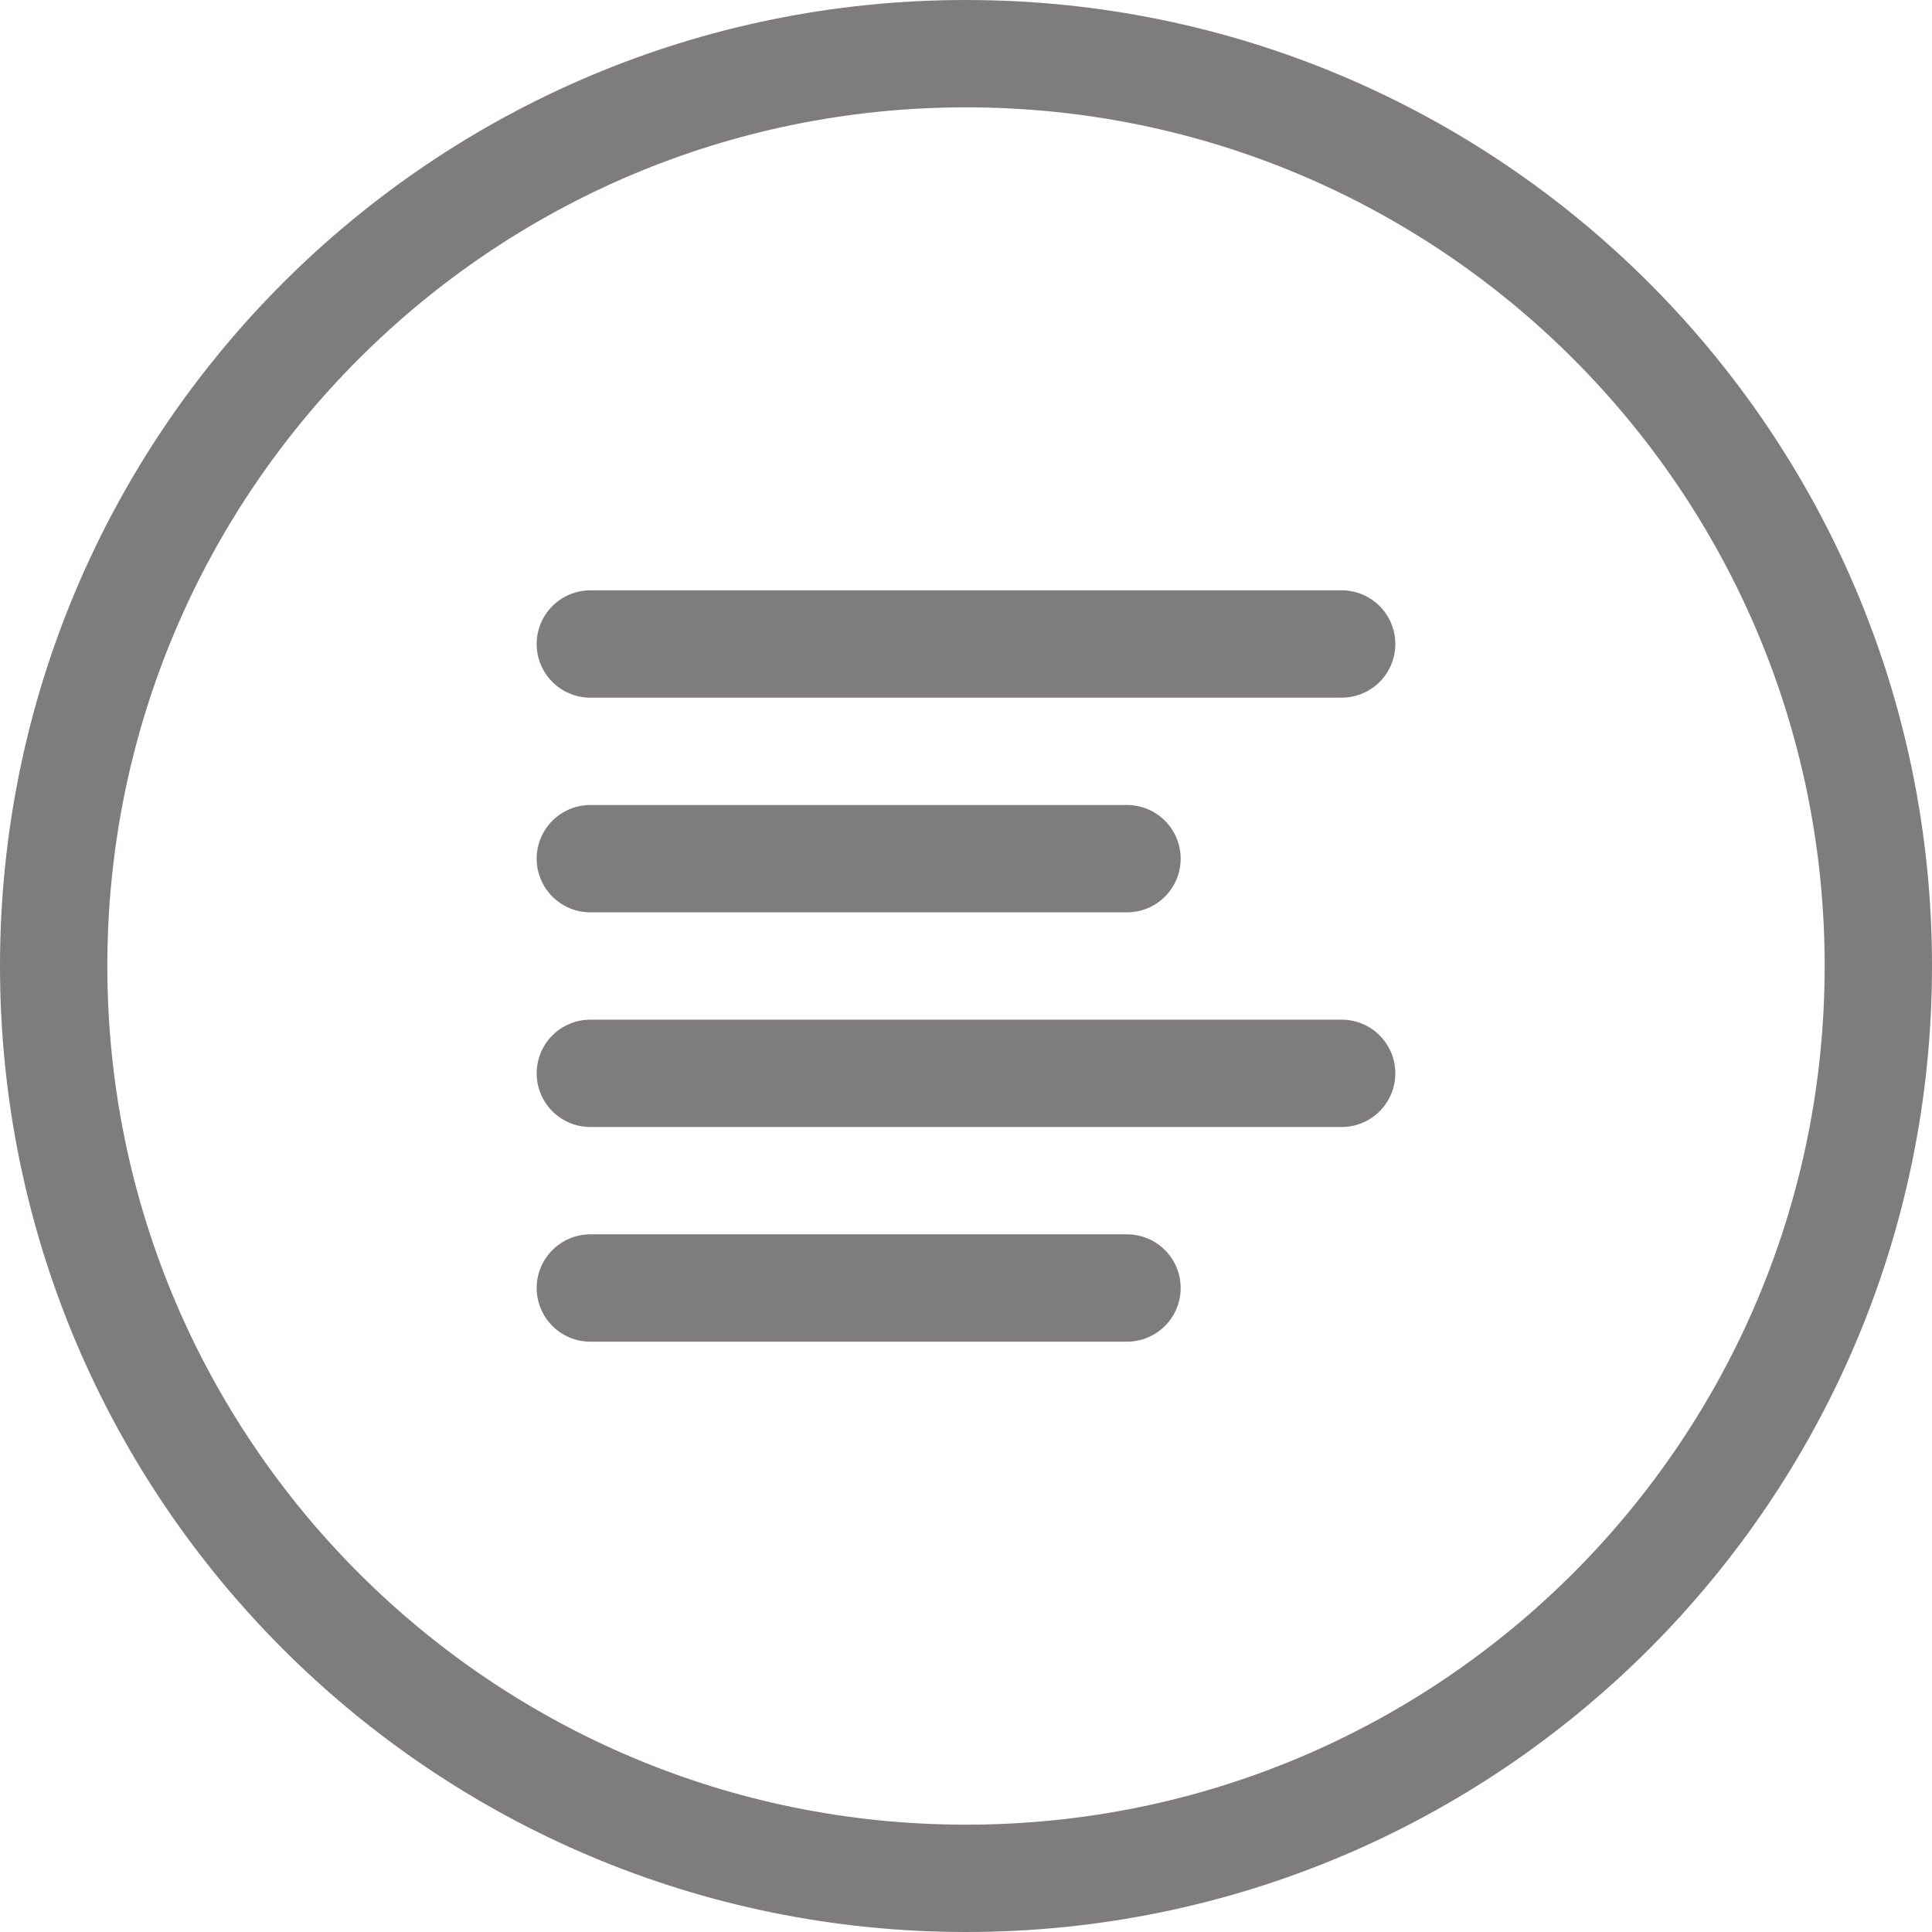
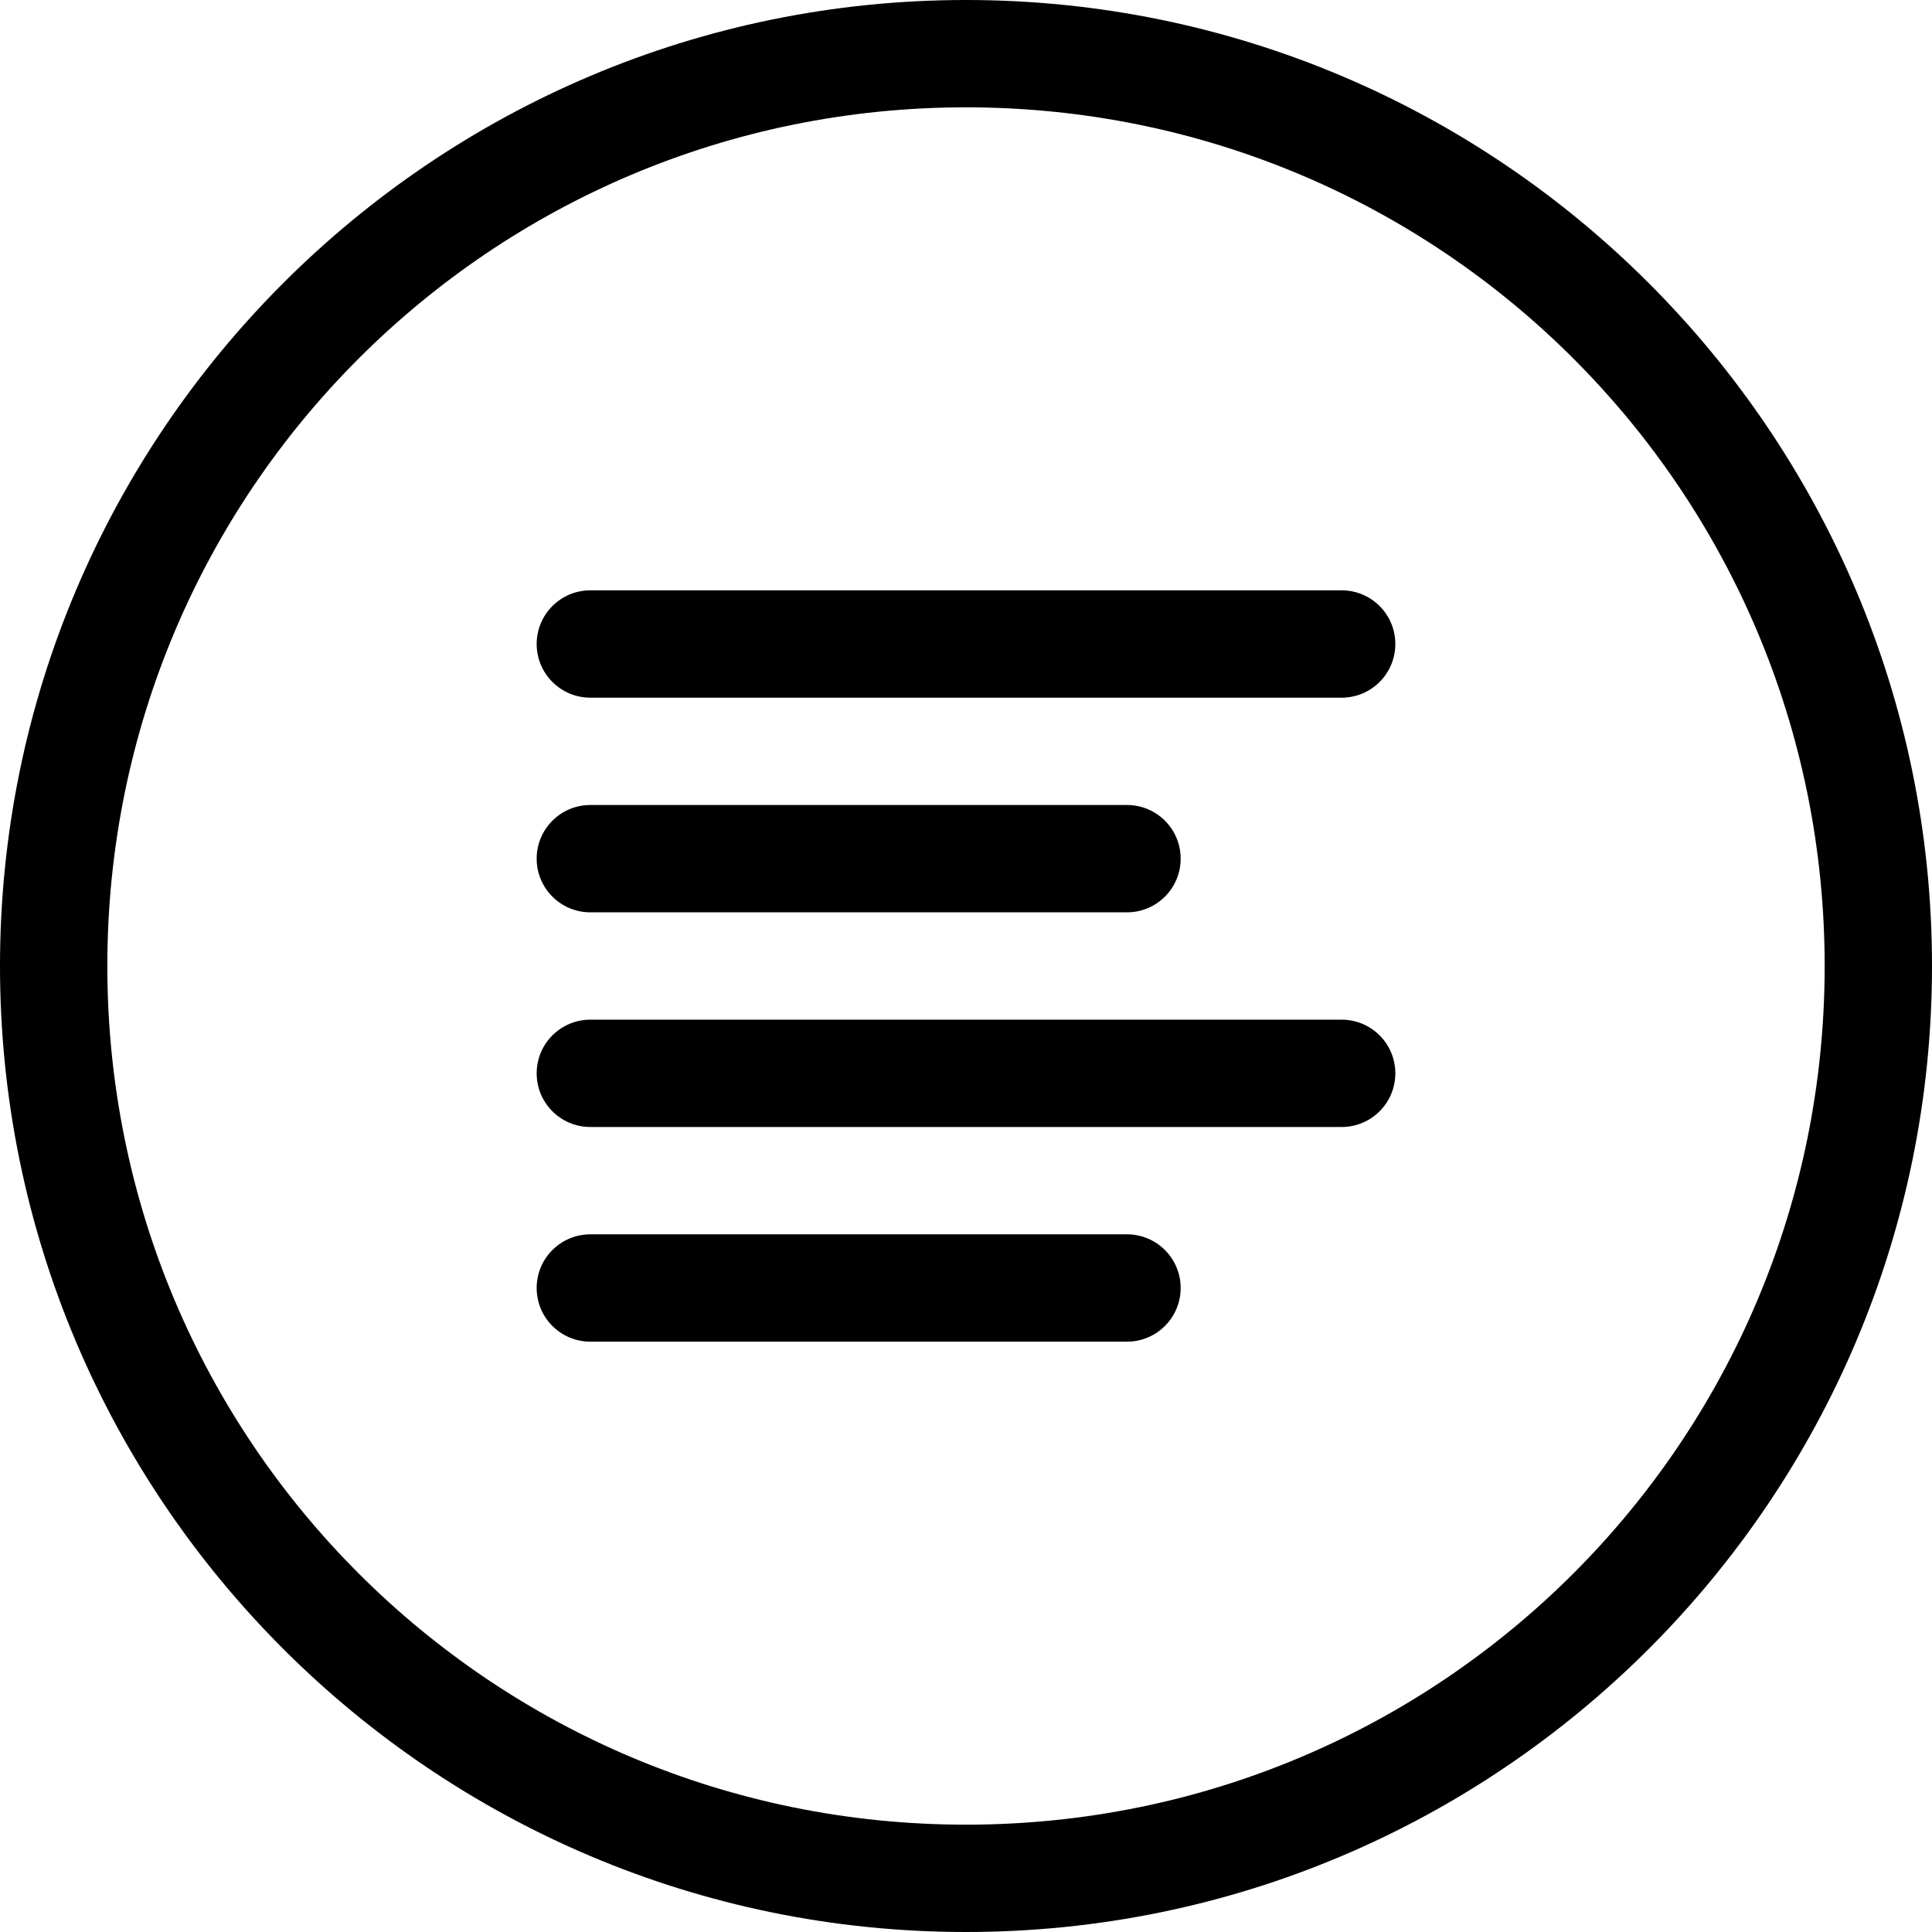
<svg xmlns="http://www.w3.org/2000/svg" viewBox="0 0 36 36">
-   <path fill="none" stroke="#7e7c7c" stroke-linecap="round" stroke-linejoin="round" stroke-width="2" d="M11 24h10m-10-4h14m-14-4h10m-10-4h14m10 6c0 9.389-7.61 17-17 17-9.389 0-17-7.611-17-17C1 8.611 8.611 1 18 1c9.39 0 17 7.611 17 17z" />
+   <path d="M18 0C8.07 0 0 8.07 0 18s8.07 18 18 18 18-8.071 18-18S27.93 0 18 0zm0 2c8.85 0 16 7.152 16 16 0 8.848-7.15 16-16 16-8.848 0-16-7.152-16-16C2 9.152 9.152 2 18 2zm-7 9a1 1 0 1 0 0 2h14a1 1 0 1 0 0-2H11zm0 4a1 1 0 1 0 0 2h10a1 1 0 1 0 0-2H11zm0 4a1 1 0 1 0 0 2h14a1 1 0 1 0 0-2H11zm0 4a1 1 0 1 0 0 2h10a1 1 0 1 0 0-2H11z" />
</svg>
